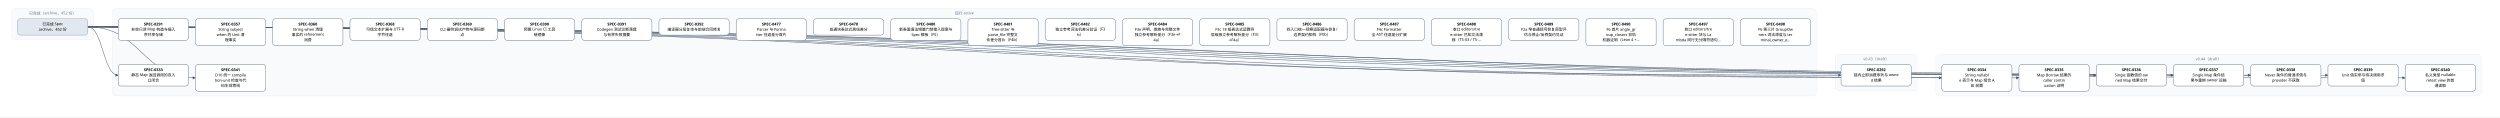
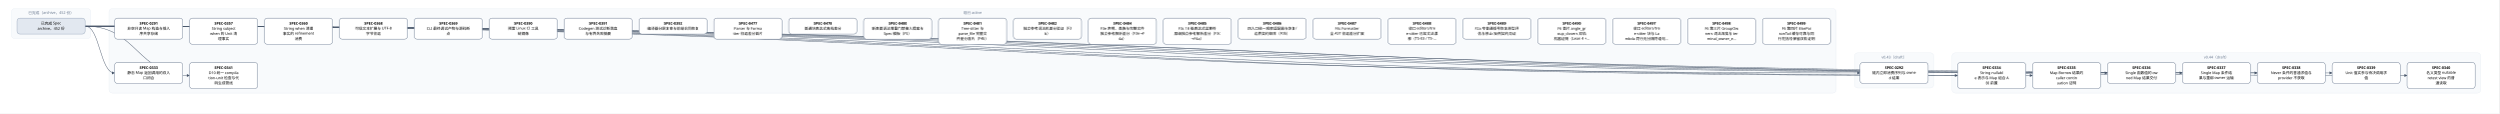
- <svg xmlns="http://www.w3.org/2000/svg" width="8544" height="400" viewBox="0 0 8544 400" font-family="PingFang SC, Microsoft YaHei, sans-serif">
+ <svg xmlns="http://www.w3.org/2000/svg" width="8808" height="400" viewBox="0 0 8808 400" font-family="PingFang SC, Microsoft YaHei, sans-serif">
  <defs>
    <marker id="arrow" viewBox="0 0 10 10" refX="9" refY="5" markerWidth="7" markerHeight="7" orient="auto-start-reverse">
      <path d="M0,0 L10,5 L0,10 z" fill="#475569" />
    </marker>
  </defs>
-   <rect width="8544" height="400" fill="#ffffff" />
+   <rect width="8808" height="400" fill="#ffffff" />
  <rect x="40" y="30" width="280" height="106" rx="12" fill="#f8fafc" stroke="#e2e8f0" />
  <text x="180" y="50" text-anchor="middle" font-size="13" fill="#64748b">已完成（archive，452 份）</text>
-   <rect x="384" y="30" width="5824" height="298" rx="12" fill="#f8fafc" stroke="#e2e8f0" />
-   <text x="3296" y="50" text-anchor="middle" font-size="13" fill="#64748b">现行 active</text>
-   <rect x="6272" y="186" width="280" height="124" rx="12" fill="#f8fafc" stroke="#e2e8f0" />
-   <text x="6412" y="206" text-anchor="middle" font-size="13" fill="#64748b">v0.43（draft）</text>
-   <rect x="6616" y="186" width="1864" height="142" rx="12" fill="#f8fafc" stroke="#e2e8f0" />
-   <text x="7548" y="206" text-anchor="middle" font-size="13" fill="#64748b">v0.44（draft）</text>
-   <path d="M 300 92 C 3296 92, 3296 257, 6292 257" fill="none" stroke="#475569" stroke-width="1.5" marker-end="url(#arrow)" />
+   <rect x="384" y="30" width="6088" height="298" rx="12" fill="#f8fafc" stroke="#e2e8f0" />
+   <text x="3428" y="50" text-anchor="middle" font-size="13" fill="#64748b">现行 active</text>
+   <rect x="6536" y="186" width="280" height="124" rx="12" fill="#f8fafc" stroke="#e2e8f0" />
+   <text x="6676" y="206" text-anchor="middle" font-size="13" fill="#64748b">v0.43（draft）</text>
+   <rect x="6880" y="186" width="1864" height="142" rx="12" fill="#f8fafc" stroke="#e2e8f0" />
+   <text x="7812" y="206" text-anchor="middle" font-size="13" fill="#64748b">v0.44（draft）</text>
+   <path d="M 300 92 C 3428 92, 3428 257, 6556 257" fill="none" stroke="#475569" stroke-width="1.5" marker-end="url(#arrow)" />
  <path d="M 300 92 C 352 92, 352 257, 404 257" fill="none" stroke="#475569" stroke-width="1.5" marker-end="url(#arrow)" />
-   <path d="M 300 92 C 3468 92, 3468 266, 6636 266" fill="none" stroke="#475569" stroke-width="1.5" marker-end="url(#arrow)" />
  <path d="M 300 92 C 3600 92, 3600 266, 6900 266" fill="none" stroke="#475569" stroke-width="1.5" marker-end="url(#arrow)" />
-   <path d="M 300 92 C 3732 92, 3732 257, 7164 257" fill="none" stroke="#475569" stroke-width="1.5" marker-end="url(#arrow)" />
+   <path d="M 300 92 C 3732 92, 3732 266, 7164 266" fill="none" stroke="#475569" stroke-width="1.5" marker-end="url(#arrow)" />
  <path d="M 300 92 C 3864 92, 3864 257, 7428 257" fill="none" stroke="#475569" stroke-width="1.5" marker-end="url(#arrow)" />
  <path d="M 300 92 C 3996 92, 3996 257, 7692 257" fill="none" stroke="#475569" stroke-width="1.5" marker-end="url(#arrow)" />
  <path d="M 300 92 C 4128 92, 4128 257, 7956 257" fill="none" stroke="#475569" stroke-width="1.5" marker-end="url(#arrow)" />
-   <path d="M 300 92 C 4260 92, 4260 266, 8220 266" fill="none" stroke="#475569" stroke-width="1.5" marker-end="url(#arrow)" />
+   <path d="M 300 92 C 4260 92, 4260 257, 8220 257" fill="none" stroke="#475569" stroke-width="1.5" marker-end="url(#arrow)" />
+   <path d="M 300 92 C 4392 92, 4392 266, 8484 266" fill="none" stroke="#475569" stroke-width="1.5" marker-end="url(#arrow)" />
  <path d="M 300 92 C 484 92, 484 266, 668 266" fill="none" stroke="#475569" stroke-width="1.5" marker-end="url(#arrow)" />
  <rect x="404" y="64" width="240" height="74" rx="10" fill="#ffffff" stroke="#64748b" stroke-width="1.5" />
  <text x="524" y="87" text-anchor="middle" font-size="13" font-weight="600">SPEC-0291</text>
  <text x="524" y="105" text-anchor="middle" font-size="13">非空只读 Map 构造与插入</text>
  <text x="524" y="123" text-anchor="middle" font-size="13">序共享存储</text>
-   <rect x="6292" y="220" width="240" height="74" rx="10" fill="#ffffff" stroke="#64748b" stroke-width="1.5" />
-   <text x="6412" y="243" text-anchor="middle" font-size="13" font-weight="600">SPEC-0292</text>
-   <text x="6412" y="261" text-anchor="middle" font-size="13">链内立即消费序列与 owne</text>
-   <text x="6412" y="279" text-anchor="middle" font-size="13">d 结果</text>
+   <rect x="6556" y="220" width="240" height="74" rx="10" fill="#ffffff" stroke="#64748b" stroke-width="1.5" />
+   <text x="6676" y="243" text-anchor="middle" font-size="13" font-weight="600">SPEC-0292</text>
+   <text x="6676" y="261" text-anchor="middle" font-size="13">链内立即消费序列与 owne</text>
+   <text x="6676" y="279" text-anchor="middle" font-size="13">d 结果</text>
  <rect x="404" y="220" width="240" height="74" rx="10" fill="#ffffff" stroke="#64748b" stroke-width="1.5" />
  <text x="524" y="243" text-anchor="middle" font-size="13" font-weight="600">SPEC-0333</text>
  <text x="524" y="261" text-anchor="middle" font-size="13">静态 Map 返回调用的双入</text>
  <text x="524" y="279" text-anchor="middle" font-size="13">口闭合</text>
-   <rect x="6636" y="220" width="240" height="92" rx="10" fill="#ffffff" stroke="#64748b" stroke-width="1.5" />
-   <text x="6756" y="243" text-anchor="middle" font-size="13" font-weight="600">SPEC-0334</text>
-   <text x="6756" y="261" text-anchor="middle" font-size="13">String nullabl</text>
-   <text x="6756" y="279" text-anchor="middle" font-size="13">e 表示与 Map 组合 A</text>
-   <text x="6756" y="297" text-anchor="middle" font-size="13">BI 前置</text>
  <rect x="6900" y="220" width="240" height="92" rx="10" fill="#ffffff" stroke="#64748b" stroke-width="1.5" />
-   <text x="7020" y="243" text-anchor="middle" font-size="13" font-weight="600">SPEC-0335</text>
-   <text x="7020" y="261" text-anchor="middle" font-size="13">Map Borrow 结果的</text>
-   <text x="7020" y="279" text-anchor="middle" font-size="13"> caller contin</text>
-   <text x="7020" y="297" text-anchor="middle" font-size="13">uation 证明</text>
-   <rect x="7164" y="220" width="240" height="74" rx="10" fill="#ffffff" stroke="#64748b" stroke-width="1.5" />
-   <text x="7284" y="243" text-anchor="middle" font-size="13" font-weight="600">SPEC-0336</text>
-   <text x="7284" y="261" text-anchor="middle" font-size="13">Single 函数值的 ow</text>
-   <text x="7284" y="279" text-anchor="middle" font-size="13">ned Map 结果交付</text>
+   <text x="7020" y="243" text-anchor="middle" font-size="13" font-weight="600">SPEC-0334</text>
+   <text x="7020" y="261" text-anchor="middle" font-size="13">String nullabl</text>
+   <text x="7020" y="279" text-anchor="middle" font-size="13">e 表示与 Map 组合 A</text>
+   <text x="7020" y="297" text-anchor="middle" font-size="13">BI 前置</text>
+   <rect x="7164" y="220" width="240" height="92" rx="10" fill="#ffffff" stroke="#64748b" stroke-width="1.5" />
+   <text x="7284" y="243" text-anchor="middle" font-size="13" font-weight="600">SPEC-0335</text>
+   <text x="7284" y="261" text-anchor="middle" font-size="13">Map Borrow 结果的</text>
+   <text x="7284" y="279" text-anchor="middle" font-size="13"> caller contin</text>
+   <text x="7284" y="297" text-anchor="middle" font-size="13">uation 证明</text>
  <rect x="7428" y="220" width="240" height="74" rx="10" fill="#ffffff" stroke="#64748b" stroke-width="1.5" />
-   <text x="7548" y="243" text-anchor="middle" font-size="13" font-weight="600">SPEC-0337</text>
-   <text x="7548" y="261" text-anchor="middle" font-size="13">Single Map 条件结</text>
-   <text x="7548" y="279" text-anchor="middle" font-size="13">果与重绑 owner 运输</text>
+   <text x="7548" y="243" text-anchor="middle" font-size="13" font-weight="600">SPEC-0336</text>
+   <text x="7548" y="261" text-anchor="middle" font-size="13">Single 函数值的 ow</text>
+   <text x="7548" y="279" text-anchor="middle" font-size="13">ned Map 结果交付</text>
  <rect x="7692" y="220" width="240" height="74" rx="10" fill="#ffffff" stroke="#64748b" stroke-width="1.5" />
-   <text x="7812" y="243" text-anchor="middle" font-size="13" font-weight="600">SPEC-0338</text>
-   <text x="7812" y="261" text-anchor="middle" font-size="13">Never 条件的普通求值与</text>
-   <text x="7812" y="279" text-anchor="middle" font-size="13"> provider 不获取</text>
+   <text x="7812" y="243" text-anchor="middle" font-size="13" font-weight="600">SPEC-0337</text>
+   <text x="7812" y="261" text-anchor="middle" font-size="13">Single Map 条件结</text>
+   <text x="7812" y="279" text-anchor="middle" font-size="13">果与重绑 owner 运输</text>
  <rect x="7956" y="220" width="240" height="74" rx="10" fill="#ffffff" stroke="#64748b" stroke-width="1.5" />
-   <text x="8076" y="243" text-anchor="middle" font-size="13" font-weight="600">SPEC-0339</text>
-   <text x="8076" y="261" text-anchor="middle" font-size="13">Unit 值实参与待决调用求</text>
-   <text x="8076" y="279" text-anchor="middle" font-size="13">值</text>
-   <rect x="8220" y="220" width="240" height="92" rx="10" fill="#ffffff" stroke="#64748b" stroke-width="1.5" />
-   <text x="8340" y="243" text-anchor="middle" font-size="13" font-weight="600">SPEC-0340</text>
-   <text x="8340" y="261" text-anchor="middle" font-size="13">名义类型 nullable </text>
-   <text x="8340" y="279" text-anchor="middle" font-size="13">retest view 的普</text>
-   <text x="8340" y="297" text-anchor="middle" font-size="13">通读取</text>
+   <text x="8076" y="243" text-anchor="middle" font-size="13" font-weight="600">SPEC-0338</text>
+   <text x="8076" y="261" text-anchor="middle" font-size="13">Never 条件的普通求值与</text>
+   <text x="8076" y="279" text-anchor="middle" font-size="13"> provider 不获取</text>
+   <rect x="8220" y="220" width="240" height="74" rx="10" fill="#ffffff" stroke="#64748b" stroke-width="1.5" />
+   <text x="8340" y="243" text-anchor="middle" font-size="13" font-weight="600">SPEC-0339</text>
+   <text x="8340" y="261" text-anchor="middle" font-size="13">Unit 值实参与待决调用求</text>
+   <text x="8340" y="279" text-anchor="middle" font-size="13">值</text>
+   <rect x="8484" y="220" width="240" height="92" rx="10" fill="#ffffff" stroke="#64748b" stroke-width="1.5" />
+   <text x="8604" y="243" text-anchor="middle" font-size="13" font-weight="600">SPEC-0340</text>
+   <text x="8604" y="261" text-anchor="middle" font-size="13">名义类型 nullable </text>
+   <text x="8604" y="279" text-anchor="middle" font-size="13">retest view 的普</text>
+   <text x="8604" y="297" text-anchor="middle" font-size="13">通读取</text>
  <rect x="668" y="220" width="240" height="92" rx="10" fill="#ffffff" stroke="#64748b" stroke-width="1.5" />
  <text x="788" y="243" text-anchor="middle" font-size="13" font-weight="600">SPEC-0341</text>
  <text x="788" y="261" text-anchor="middle" font-size="13">D10 统一 compila</text>
  <text x="788" y="279" text-anchor="middle" font-size="13">tion-unit 检查与代</text>
  <text x="788" y="297" text-anchor="middle" font-size="13">码生成管线</text>
  <rect x="668" y="64" width="240" height="92" rx="10" fill="#ffffff" stroke="#64748b" stroke-width="1.5" />
  <text x="788" y="87" text-anchor="middle" font-size="13" font-weight="600">SPEC-0357</text>
  <text x="788" y="105" text-anchor="middle" font-size="13">String subject</text>
  <text x="788" y="123" text-anchor="middle" font-size="13"> when 的 Unit 清</text>
  <text x="788" y="141" text-anchor="middle" font-size="13">理事实</text>
  <rect x="932" y="64" width="240" height="92" rx="10" fill="#ffffff" stroke="#64748b" stroke-width="1.5" />
  <text x="1052" y="87" text-anchor="middle" font-size="13" font-weight="600">SPEC-0360</text>
  <text x="1052" y="105" text-anchor="middle" font-size="13">String when 清理</text>
  <text x="1052" y="123" text-anchor="middle" font-size="13">事实的 refinement</text>
  <text x="1052" y="141" text-anchor="middle" font-size="13"> 消费</text>
  <rect x="1196" y="64" width="240" height="74" rx="10" fill="#ffffff" stroke="#64748b" stroke-width="1.5" />
  <text x="1316" y="87" text-anchor="middle" font-size="13" font-weight="600">SPEC-0368</text>
  <text x="1316" y="105" text-anchor="middle" font-size="13">可信文本扩展与 UTF-8 </text>
  <text x="1316" y="123" text-anchor="middle" font-size="13">字节往返</text>
  <rect x="1460" y="64" width="240" height="74" rx="10" fill="#ffffff" stroke="#64748b" stroke-width="1.5" />
  <text x="1580" y="87" text-anchor="middle" font-size="13" font-weight="600">SPEC-0369</text>
  <text x="1580" y="105" text-anchor="middle" font-size="13">CLI 最终调试产物与源码断</text>
  <text x="1580" y="123" text-anchor="middle" font-size="13">点</text>
  <rect x="1724" y="64" width="240" height="74" rx="10" fill="#ffffff" stroke="#64748b" stroke-width="1.5" />
  <text x="1844" y="87" text-anchor="middle" font-size="13" font-weight="600">SPEC-0390</text>
  <text x="1844" y="105" text-anchor="middle" font-size="13">预置 Linux CI 工具</text>
  <text x="1844" y="123" text-anchor="middle" font-size="13">链镜像</text>
  <rect x="1988" y="64" width="240" height="74" rx="10" fill="#ffffff" stroke="#64748b" stroke-width="1.5" />
  <text x="2108" y="87" text-anchor="middle" font-size="13" font-weight="600">SPEC-0391</text>
  <text x="2108" y="105" text-anchor="middle" font-size="13">Codegen 测试诊断落盘</text>
  <text x="2108" y="123" text-anchor="middle" font-size="13">与有界失败摘要</text>
  <rect x="2252" y="64" width="240" height="56" rx="10" fill="#ffffff" stroke="#64748b" stroke-width="1.5" />
  <text x="2372" y="87" text-anchor="middle" font-size="13" font-weight="600">SPEC-0392</text>
  <text x="2372" y="105" text-anchor="middle" font-size="13">编译器分层复审与前端合同修复</text>
  <rect x="2516" y="64" width="240" height="74" rx="10" fill="#ffffff" stroke="#64748b" stroke-width="1.5" />
  <text x="2636" y="87" text-anchor="middle" font-size="13" font-weight="600">SPEC-0477</text>
  <text x="2636" y="105" text-anchor="middle" font-size="13">Parser 与 Forma</text>
  <text x="2636" y="123" text-anchor="middle" font-size="13">tter 往返差分首片</text>
  <rect x="2780" y="64" width="240" height="56" rx="10" fill="#ffffff" stroke="#64748b" stroke-width="1.5" />
  <text x="2900" y="87" text-anchor="middle" font-size="13" font-weight="600">SPEC-0478</text>
  <text x="2900" y="105" text-anchor="middle" font-size="13">普通块表达式离线差分</text>
  <rect x="3044" y="64" width="240" height="74" rx="10" fill="#ffffff" stroke="#64748b" stroke-width="1.5" />
  <text x="3164" y="87" text-anchor="middle" font-size="13" font-weight="600">SPEC-0480</text>
  <text x="3164" y="105" text-anchor="middle" font-size="13">新表面语法增量门禁接入提案与</text>
  <text x="3164" y="123" text-anchor="middle" font-size="13"> Spec 模板（F5）</text>
  <rect x="3308" y="64" width="240" height="92" rx="10" fill="#ffffff" stroke="#64748b" stroke-width="1.5" />
  <text x="3428" y="87" text-anchor="middle" font-size="13" font-weight="600">SPEC-0481</text>
  <text x="3428" y="105" text-anchor="middle" font-size="13">Tree-sitter 与 </text>
  <text x="3428" y="123" text-anchor="middle" font-size="13">parse_file 完整文</text>
  <text x="3428" y="141" text-anchor="middle" font-size="13">件差分首片（F4b）</text>
  <rect x="3572" y="64" width="240" height="74" rx="10" fill="#ffffff" stroke="#64748b" stroke-width="1.5" />
  <text x="3692" y="87" text-anchor="middle" font-size="13" font-weight="600">SPEC-0482</text>
  <text x="3692" y="105" text-anchor="middle" font-size="13">独立参考词法机差分验证（F3</text>
  <text x="3692" y="123" text-anchor="middle" font-size="13">b）</text>
  <rect x="3836" y="64" width="240" height="92" rx="10" fill="#ffffff" stroke="#64748b" stroke-width="1.5" />
  <text x="3956" y="87" text-anchor="middle" font-size="13" font-weight="600">SPEC-0484</text>
  <text x="3956" y="105" text-anchor="middle" font-size="13">F3e 声明、类族与完整文件</text>
  <text x="3956" y="123" text-anchor="middle" font-size="13">独立参考解析差分（F3e→F</text>
  <text x="3956" y="141" text-anchor="middle" font-size="13">4a）</text>
  <rect x="4100" y="64" width="240" height="92" rx="10" fill="#ffffff" stroke="#64748b" stroke-width="1.5" />
  <text x="4220" y="87" text-anchor="middle" font-size="13" font-weight="600">SPEC-0485</text>
  <text x="4220" y="105" text-anchor="middle" font-size="13">F3c 18 级表达式运算符</text>
  <text x="4220" y="123" text-anchor="middle" font-size="13">层级独立参考解析差分（F3c</text>
  <text x="4220" y="141" text-anchor="middle" font-size="13">→F4a）</text>
  <rect x="4364" y="64" width="240" height="74" rx="10" fill="#ffffff" stroke="#64748b" stroke-width="1.5" />
  <text x="4484" y="87" text-anchor="middle" font-size="13" font-weight="600">SPEC-0486</text>
  <text x="4484" y="105" text-anchor="middle" font-size="13">四入口统一观察适配器与恢复/</text>
  <text x="4484" y="123" text-anchor="middle" font-size="13">边界契约矩阵（F0b）</text>
  <rect x="4628" y="64" width="240" height="74" rx="10" fill="#ffffff" stroke="#64748b" stroke-width="1.5" />
  <text x="4748" y="87" text-anchor="middle" font-size="13" font-weight="600">SPEC-0487</text>
  <text x="4748" y="105" text-anchor="middle" font-size="13">F4c Formatter </text>
  <text x="4748" y="123" text-anchor="middle" font-size="13">全 AST 往返差分扩展</text>
  <rect x="4892" y="64" width="240" height="92" rx="10" fill="#ffffff" stroke="#64748b" stroke-width="1.5" />
  <text x="5012" y="87" text-anchor="middle" font-size="13" font-weight="600">SPEC-0488</text>
  <text x="5012" y="105" text-anchor="middle" font-size="13">收口 editors/tre</text>
  <text x="5012" y="123" text-anchor="middle" font-size="13">e-sitter 已知文法漂</text>
  <text x="5012" y="141" text-anchor="middle" font-size="13">移（TS-03 / TS-…</text>
  <rect x="5156" y="64" width="240" height="74" rx="10" fill="#ffffff" stroke="#64748b" stroke-width="1.5" />
  <text x="5276" y="87" text-anchor="middle" font-size="13" font-weight="600">SPEC-0489</text>
  <text x="5276" y="105" text-anchor="middle" font-size="13">F2a 窄普通括号恢复原型评</text>
  <text x="5276" y="123" text-anchor="middle" font-size="13">估与停止/反例契约见证</text>
  <rect x="5420" y="64" width="240" height="92" rx="10" fill="#ffffff" stroke="#64748b" stroke-width="1.5" />
  <text x="5540" y="87" text-anchor="middle" font-size="13" font-weight="600">SPEC-0490</text>
  <text x="5540" y="105" text-anchor="middle" font-size="13">F6 首片 angle_gr</text>
  <text x="5540" y="123" text-anchor="middle" font-size="13">oup_closers 双轨</text>
  <text x="5540" y="141" text-anchor="middle" font-size="13">机器证明（Lean 4 +…</text>
  <rect x="5684" y="64" width="240" height="92" rx="10" fill="#ffffff" stroke="#64748b" stroke-width="1.5" />
  <text x="5804" y="87" text-anchor="middle" font-size="13" font-weight="600">SPEC-0497</text>
  <text x="5804" y="105" text-anchor="middle" font-size="13">收口 editors/tre</text>
  <text x="5804" y="123" text-anchor="middle" font-size="13">e-sitter 块与 La</text>
  <text x="5804" y="141" text-anchor="middle" font-size="13">mbda 同行无分隔符语句…</text>
  <rect x="5948" y="64" width="240" height="92" rx="10" fill="#ffffff" stroke="#64748b" stroke-width="1.5" />
  <text x="6068" y="87" text-anchor="middle" font-size="13" font-weight="600">SPEC-0498</text>
  <text x="6068" y="105" text-anchor="middle" font-size="13">F6 第三片 GroupOw</text>
  <text x="6068" y="123" text-anchor="middle" font-size="13">ners 词法深度与 ter</text>
  <text x="6068" y="141" text-anchor="middle" font-size="13">minal_owner_e…</text>
+   <rect x="6212" y="64" width="240" height="92" rx="10" fill="#ffffff" stroke="#64748b" stroke-width="1.5" />
+   <text x="6332" y="87" text-anchor="middle" font-size="13" font-weight="600">SPEC-0499</text>
+   <text x="6332" y="105" text-anchor="middle" font-size="13">F6 第四片 ElsePoi</text>
+   <text x="6332" y="123" text-anchor="middle" font-size="13">sonTail 缓存可靠与同</text>
+   <text x="6332" y="141" text-anchor="middle" font-size="13">行花括号保留双轨证明</text>
  <rect x="60" y="64" width="240" height="56" rx="10" fill="#e2e8f0" stroke="#94a3b8" stroke-width="1.5" />
  <text x="180" y="87" text-anchor="middle" font-size="13">已完成 Spec</text>
  <text x="180" y="105" text-anchor="middle" font-size="13">archive，452 份</text>
</svg>
